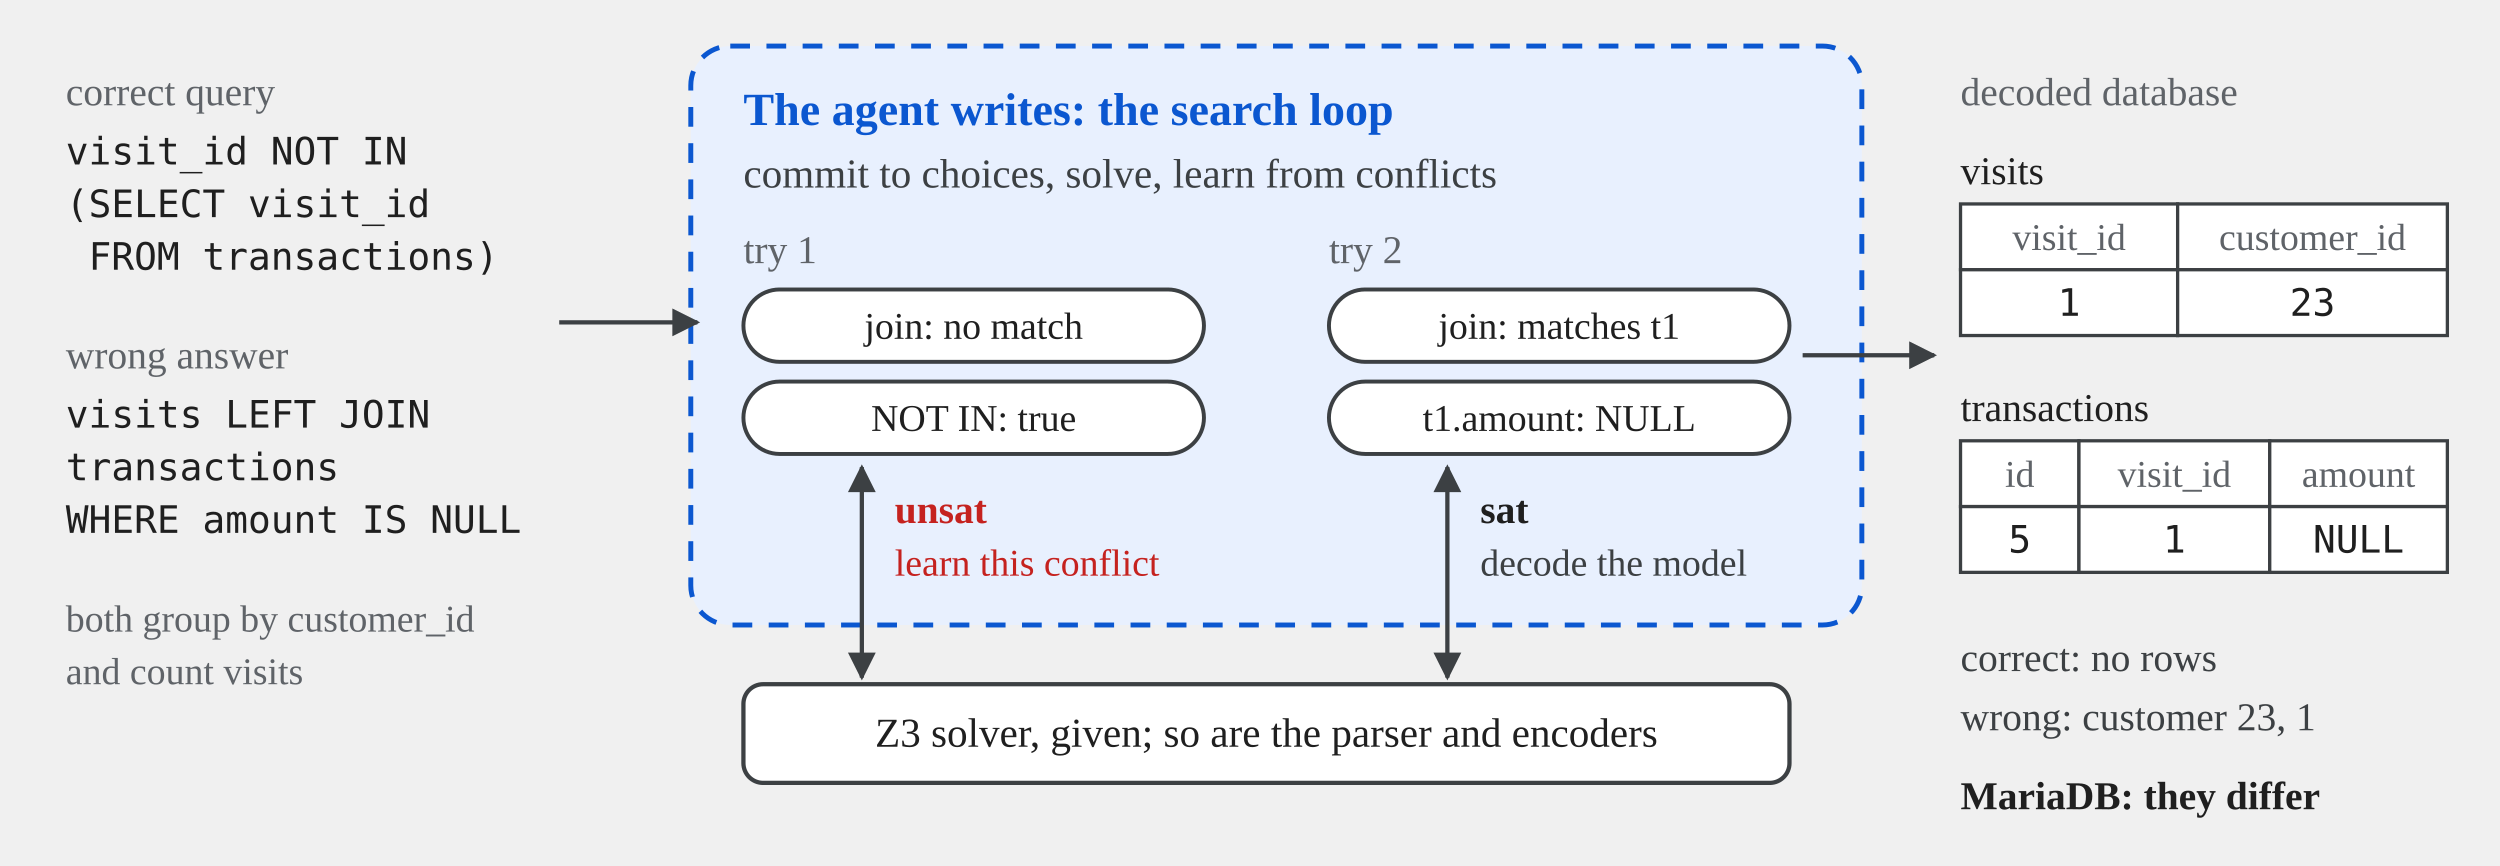
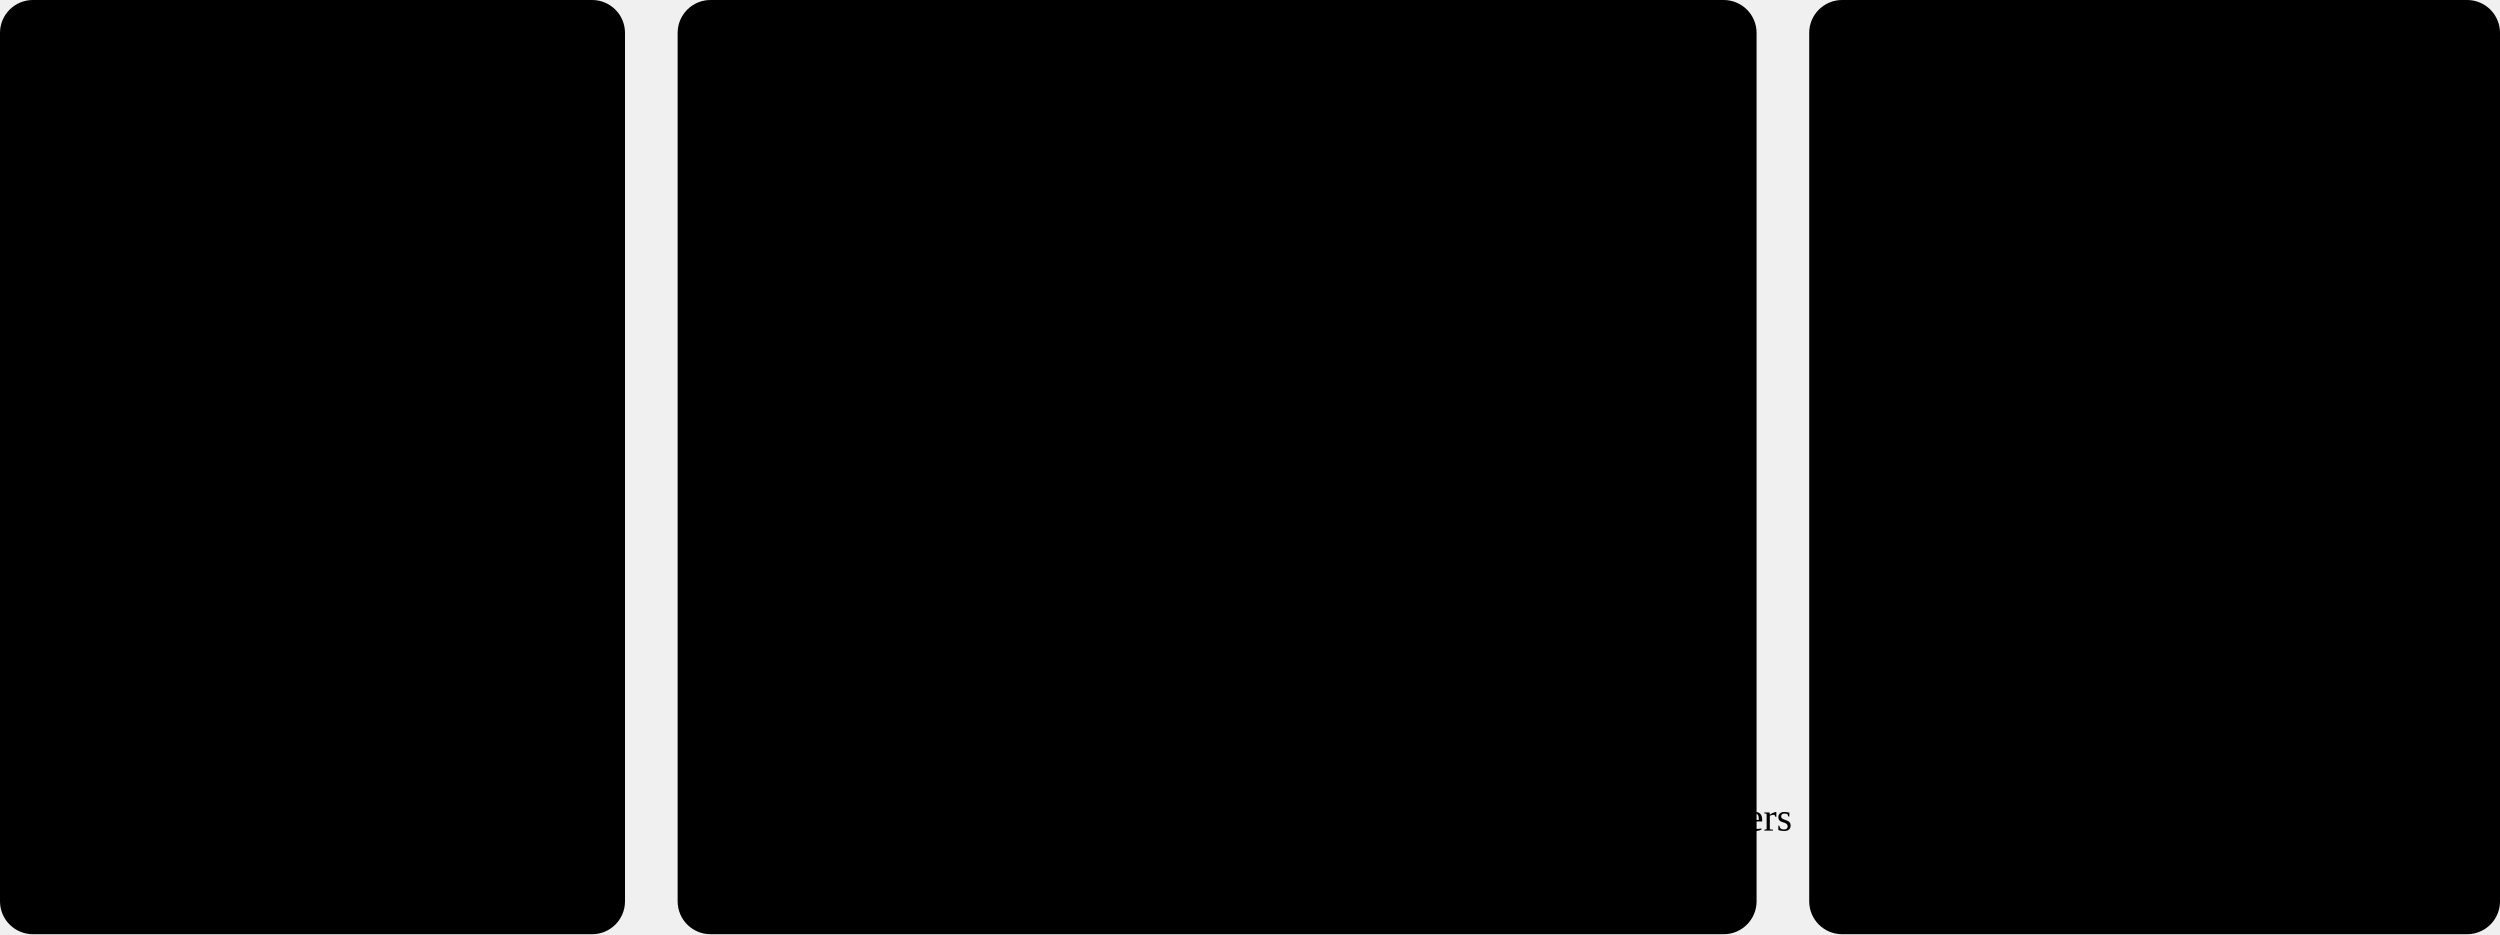
- <svg xmlns="http://www.w3.org/2000/svg" viewBox="0 22 760 263" role="img" aria-label="Polygon on LeetCode problem 1581: a correct query using NOT IN and a wrong answer using LEFT JOIN with amount IS NULL, over tables of at most two symbolic rows. The search loop, the part the agent writes, first commits to the choices join finds no match and NOT IN is true; the given Z3 solver answers unsat, and the conflict is learned. It then commits to join matches t1 and t1.amount is NULL; Z3 answers sat. The decoded database has visit 1 for customer 23 and transaction 5 for visit 1 with a NULL amount. MariaDB returns no rows for the correct query and customer 23 with count 1 for the wrong one, so they differ.">
+ <svg xmlns="http://www.w3.org/2000/svg" class="fig2" viewBox="0 0 760 284" role="img" aria-label="Polygon on LeetCode problem 1581. Left, what is given: a correct query using NOT IN and a wrong answer using LEFT JOIN with amount IS NULL; both group by customer_id and count visits. Middle, the search loop the agent writes. Try 1 commits to the choices join finds no match and NOT IN is true; the given Z3 solver answers unsat, and the loop learns this conflict. Try 2 commits to join matches t1 and t1.amount is NULL; Z3 answers sat, and the loop decodes the model. Right, the decoded database: visit 1 for customer 23, and transaction 5 for visit 1 with a NULL amount. MariaDB returns no rows for the correct query and customer 23 with count 1 for the wrong one, so they differ.">
  <defs>
-     <marker id="polygon-ar" viewBox="0 0 10 10" refX="9" refY="5" markerWidth="6.5" markerHeight="6.5" orient="auto-start-reverse">
-       <path d="M0 0L10 5L0 10z" fill="#3c4043" />
+     <marker id="polygon-ar" viewBox="0 0 10 10" refX="9" refY="5" markerWidth="7" markerHeight="7" orient="auto">
+       <path class="arh" d="M0 0L10 5L0 10z" />
    </marker>
  </defs>
-   <text x="20" y="54" font-size="12" fill="#5f6368">correct query</text>
-   <text x="20" y="72" font-size="11.5" fill="#1f1f1f" font-family="ui-monospace,Menlo,monospace" xml:space="preserve">visit_id NOT IN</text>
-   <text x="20" y="88" font-size="11.5" fill="#1f1f1f" font-family="ui-monospace,Menlo,monospace" xml:space="preserve">(SELECT visit_id</text>
-   <text x="20" y="104" font-size="11.5" fill="#1f1f1f" font-family="ui-monospace,Menlo,monospace" xml:space="preserve"> FROM transactions)</text>
-   <text x="20" y="134" font-size="12" fill="#5f6368">wrong answer</text>
-   <text x="20" y="152" font-size="11.5" fill="#1f1f1f" font-family="ui-monospace,Menlo,monospace">visits LEFT JOIN</text>
-   <text x="20" y="168" font-size="11.5" fill="#1f1f1f" font-family="ui-monospace,Menlo,monospace">transactions</text>
-   <text x="20" y="184" font-size="11.5" fill="#1f1f1f" font-family="ui-monospace,Menlo,monospace">WHERE amount IS NULL</text>
-   <text x="20" y="214" font-size="11.5" fill="#5f6368">both group by customer_id</text>
-   <text x="20" y="230" font-size="11.5" fill="#5f6368">and count visits</text>
-   <rect x="210" y="36" width="356" height="176" rx="12" fill="#e8f0fe" stroke="#0b57d0" stroke-width="1.5" stroke-dasharray="6 5" />
-   <line x1="170" y1="120" x2="212" y2="120" stroke="#3c4043" stroke-width="1.3" marker-end="url(#polygon-ar)" />
-   <text x="226" y="60" font-size="14" font-weight="600" fill="#0b57d0">The agent writes: the search loop</text>
-   <text x="226" y="79" font-size="12.5" fill="#3c4043">commit to choices, solve, learn from conflicts</text>
-   <text x="226" y="102" font-size="12" fill="#5f6368">try 1</text>
-   <rect x="226" y="110" width="140" height="22" rx="11" fill="#fff" stroke="#3c4043" stroke-width="1.2" />
-   <text x="296" y="125" font-size="11.5" text-anchor="middle" fill="#1f1f1f">join: no match</text>
-   <rect x="226" y="138" width="140" height="22" rx="11" fill="#fff" stroke="#3c4043" stroke-width="1.2" />
-   <text x="296" y="153" font-size="11.5" text-anchor="middle" fill="#1f1f1f">NOT IN: true</text>
-   <text x="404" y="102" font-size="12" fill="#5f6368">try 2</text>
-   <rect x="404" y="110" width="140" height="22" rx="11" fill="#fff" stroke="#3c4043" stroke-width="1.2" />
-   <text x="474" y="125" font-size="11.5" text-anchor="middle" fill="#1f1f1f">join: matches t1</text>
-   <rect x="404" y="138" width="140" height="22" rx="11" fill="#fff" stroke="#3c4043" stroke-width="1.2" />
-   <text x="474" y="153" font-size="11.5" text-anchor="middle" fill="#1f1f1f">t1.amount: NULL</text>
-   <line x1="262" y1="164" x2="262" y2="228" stroke="#3c4043" stroke-width="1.3" marker-start="url(#polygon-ar)" marker-end="url(#polygon-ar)" />
-   <line x1="440" y1="164" x2="440" y2="228" stroke="#3c4043" stroke-width="1.3" marker-start="url(#polygon-ar)" marker-end="url(#polygon-ar)" />
-   <text x="272" y="181" font-size="12" font-weight="600" fill="#c5221f">unsat</text>
-   <text x="272" y="197" font-size="11.5" fill="#c5221f">learn this conflict</text>
-   <text x="450" y="181" font-size="12" font-weight="600" fill="#1f1f1f">sat</text>
-   <text x="450" y="197" font-size="11.5" fill="#3c4043">decode the model</text>
-   <rect x="226" y="230" width="318" height="30" rx="6" fill="#fff" stroke="#3c4043" stroke-width="1.3" />
-   <text x="385" y="249" font-size="12.5" text-anchor="middle" fill="#1f1f1f">Z3 solver, given; so are the parser and encoders</text>
-   <line x1="548" y1="130" x2="588" y2="130" stroke="#3c4043" stroke-width="1.3" marker-end="url(#polygon-ar)" />
-   <text x="596" y="54" font-size="12" fill="#5f6368">decoded database</text>
-   <text x="596" y="78" font-size="12" fill="#1f1f1f">visits</text>
-   <rect x="596" y="84" width="66" height="20" fill="#fff" stroke="#3c4043" stroke-width="1" />
-   <rect x="596" y="104" width="66" height="20" fill="#fff" stroke="#3c4043" stroke-width="1" />
-   <text x="629" y="98" font-size="11.5" text-anchor="middle" fill="#5f6368">visit_id</text>
-   <text x="629" y="118" font-size="11.5" text-anchor="middle" fill="#1f1f1f" font-family="ui-monospace,Menlo,monospace">1</text>
-   <rect x="662" y="84" width="82" height="20" fill="#fff" stroke="#3c4043" stroke-width="1" />
-   <rect x="662" y="104" width="82" height="20" fill="#fff" stroke="#3c4043" stroke-width="1" />
-   <text x="703" y="98" font-size="11.5" text-anchor="middle" fill="#5f6368">customer_id</text>
-   <text x="703" y="118" font-size="11.5" text-anchor="middle" fill="#1f1f1f" font-family="ui-monospace,Menlo,monospace">23</text>
-   <text x="596" y="150" font-size="12" fill="#1f1f1f">transactions</text>
-   <rect x="596" y="156" width="36" height="20" fill="#fff" stroke="#3c4043" stroke-width="1" />
-   <rect x="596" y="176" width="36" height="20" fill="#fff" stroke="#3c4043" stroke-width="1" />
-   <text x="614" y="170" font-size="11.5" text-anchor="middle" fill="#5f6368">id</text>
-   <text x="614" y="190" font-size="11.5" text-anchor="middle" fill="#1f1f1f" font-family="ui-monospace,Menlo,monospace">5</text>
-   <rect x="632" y="156" width="58" height="20" fill="#fff" stroke="#3c4043" stroke-width="1" />
-   <rect x="632" y="176" width="58" height="20" fill="#fff" stroke="#3c4043" stroke-width="1" />
-   <text x="661" y="170" font-size="11.5" text-anchor="middle" fill="#5f6368">visit_id</text>
-   <text x="661" y="190" font-size="11.5" text-anchor="middle" fill="#1f1f1f" font-family="ui-monospace,Menlo,monospace">1</text>
-   <rect x="690" y="156" width="54" height="20" fill="#fff" stroke="#3c4043" stroke-width="1" />
-   <rect x="690" y="176" width="54" height="20" fill="#fff" stroke="#3c4043" stroke-width="1" />
-   <text x="717" y="170" font-size="11.5" text-anchor="middle" fill="#5f6368">amount</text>
-   <text x="717" y="190" font-size="11.5" text-anchor="middle" fill="#1f1f1f" font-family="ui-monospace,Menlo,monospace">NULL</text>
-   <text x="596" y="226" font-size="12" fill="#3c4043">correct: no rows</text>
-   <text x="596" y="244" font-size="12" fill="#3c4043">wrong: customer 23, 1</text>
-   <text x="596" y="268" font-size="12" font-weight="600" fill="#1f1f1f">MariaDB: they differ</text>
+   <defs>
+     <marker id="polygon-ar2" viewBox="0 0 10 10" refX="9" refY="5" markerWidth="7" markerHeight="7" orient="auto-start-reverse">
+       <path class="arh" d="M0 0L10 5L0 10z" />
+     </marker>
+   </defs>
+   <rect class="given" x="0" y="0" width="190" height="284" rx="10" />
+   <text class="k" x="18" y="30">GIVEN</text>
+   <text class="n" x="18" y="58">Correct query</text>
+   <text class="code" x="18" y="78" xml:space="preserve">visit_id NOT IN</text>
+   <text class="code" x="18" y="94" xml:space="preserve">(SELECT visit_id</text>
+   <text class="code" x="18" y="110" xml:space="preserve"> FROM transactions)</text>
+   <text class="n" x="18" y="138">Wrong answer</text>
+   <text class="code" x="18" y="158">visits LEFT JOIN</text>
+   <text class="code" x="18" y="174">transactions</text>
+   <text class="code" x="18" y="190">WHERE amount IS NULL</text>
+   <text class="n" x="18" y="226">Both group by</text>
+   <text class="n" x="18" y="244">customer_id and</text>
+   <text class="n" x="18" y="262">count visits.</text>
+   <rect class="agent" x="206" y="0" width="328" height="284" rx="10" />
+   <text class="k ak" x="226" y="30">THE AGENT WRITES</text>
+   <text class="h" x="226" y="53">The search loop</text>
+   <circle class="chip" cx="235" cy="81.5" r="9" />
+   <text class="sn ak" x="235" y="86" text-anchor="middle">1</text>
+   <text x="252" y="86">Try 1</text>
+   <rect class="chip" x="226" y="98" width="136" height="26" rx="5" />
+   <text class="mid" x="294.0" y="115.5">join: no match</text>
+   <rect class="chip" x="226" y="130" width="136" height="26" rx="5" />
+   <text class="mid" x="294.0" y="147.5">NOT IN: true</text>
+   <line class="ar" x1="248" y1="160" x2="248" y2="230" marker-start="url(#polygon-ar2)" marker-end="url(#polygon-ar2)" />
+   <circle class="chip" cx="387" cy="81.5" r="9" />
+   <text class="sn ak" x="387" y="86" text-anchor="middle">2</text>
+   <text x="404" y="86">Try 2</text>
+   <rect class="chip on" x="378" y="98" width="136" height="26" rx="5" />
+   <text class="mid" x="446.0" y="115.5">join: matches t1</text>
+   <rect class="chip on" x="378" y="130" width="136" height="26" rx="5" />
+   <text class="mid" x="446.0" y="147.5">t1.amount: NULL</text>
+   <line class="ar" x1="400" y1="160" x2="400" y2="230" marker-start="url(#polygon-ar2)" marker-end="url(#polygon-ar2)" />
+   <text class="b bad" x="260" y="189">unsat</text>
+   <text class="n" x="260" y="207">learn this conflict</text>
+   <text class="b" x="412" y="189">sat</text>
+   <text class="n" x="412" y="207">decode the model</text>
+   <rect class="g2" x="226" y="234" width="288" height="28" rx="6" />
+   <text class="mid" x="370" y="252.5">Z3 solver, given, as are the encoders</text>
+   <rect class="result" x="550" y="0" width="210" height="284" rx="10" />
+   <text class="k" x="568" y="30">DECODED DATABASE</text>
+   <text x="568" y="58">visits</text>
+   <rect class="chip" x="568" y="66" width="150" height="44" rx="5" />
+   <text class="n sm mid" x="600.0" y="81">visit_id</text>
+   <text class="code mid" x="600.0" y="102">1</text>
+   <line class="ln" x1="632" y1="70" x2="632" y2="106" />
+   <text class="n sm mid" x="675.0" y="81">customer_id</text>
+   <text class="code mid" x="675.0" y="102">23</text>
+   <line class="ln" x1="572" y1="87" x2="714" y2="87" />
+   <text x="568" y="136">transactions</text>
+   <rect class="chip" x="568" y="144" width="164" height="44" rx="5" />
+   <text class="n sm mid" x="586.0" y="159">id</text>
+   <text class="code mid" x="586.0" y="180">5</text>
+   <line class="ln" x1="604" y1="148" x2="604" y2="184" />
+   <text class="n sm mid" x="636.0" y="159">visit_id</text>
+   <text class="code mid" x="636.0" y="180">1</text>
+   <line class="ln" x1="668" y1="148" x2="668" y2="184" />
+   <text class="n sm mid" x="700.0" y="159">amount</text>
+   <text class="code mid" x="700.0" y="180">NULL</text>
+   <line class="ln" x1="572" y1="165" x2="728" y2="165" />
+   <text class="n" x="568" y="218">correct: no rows</text>
+   <text class="n" x="568" y="236">wrong: customer 23, 1</text>
+   <text class="b" x="568" y="262">MariaDB: they differ</text>
</svg>
